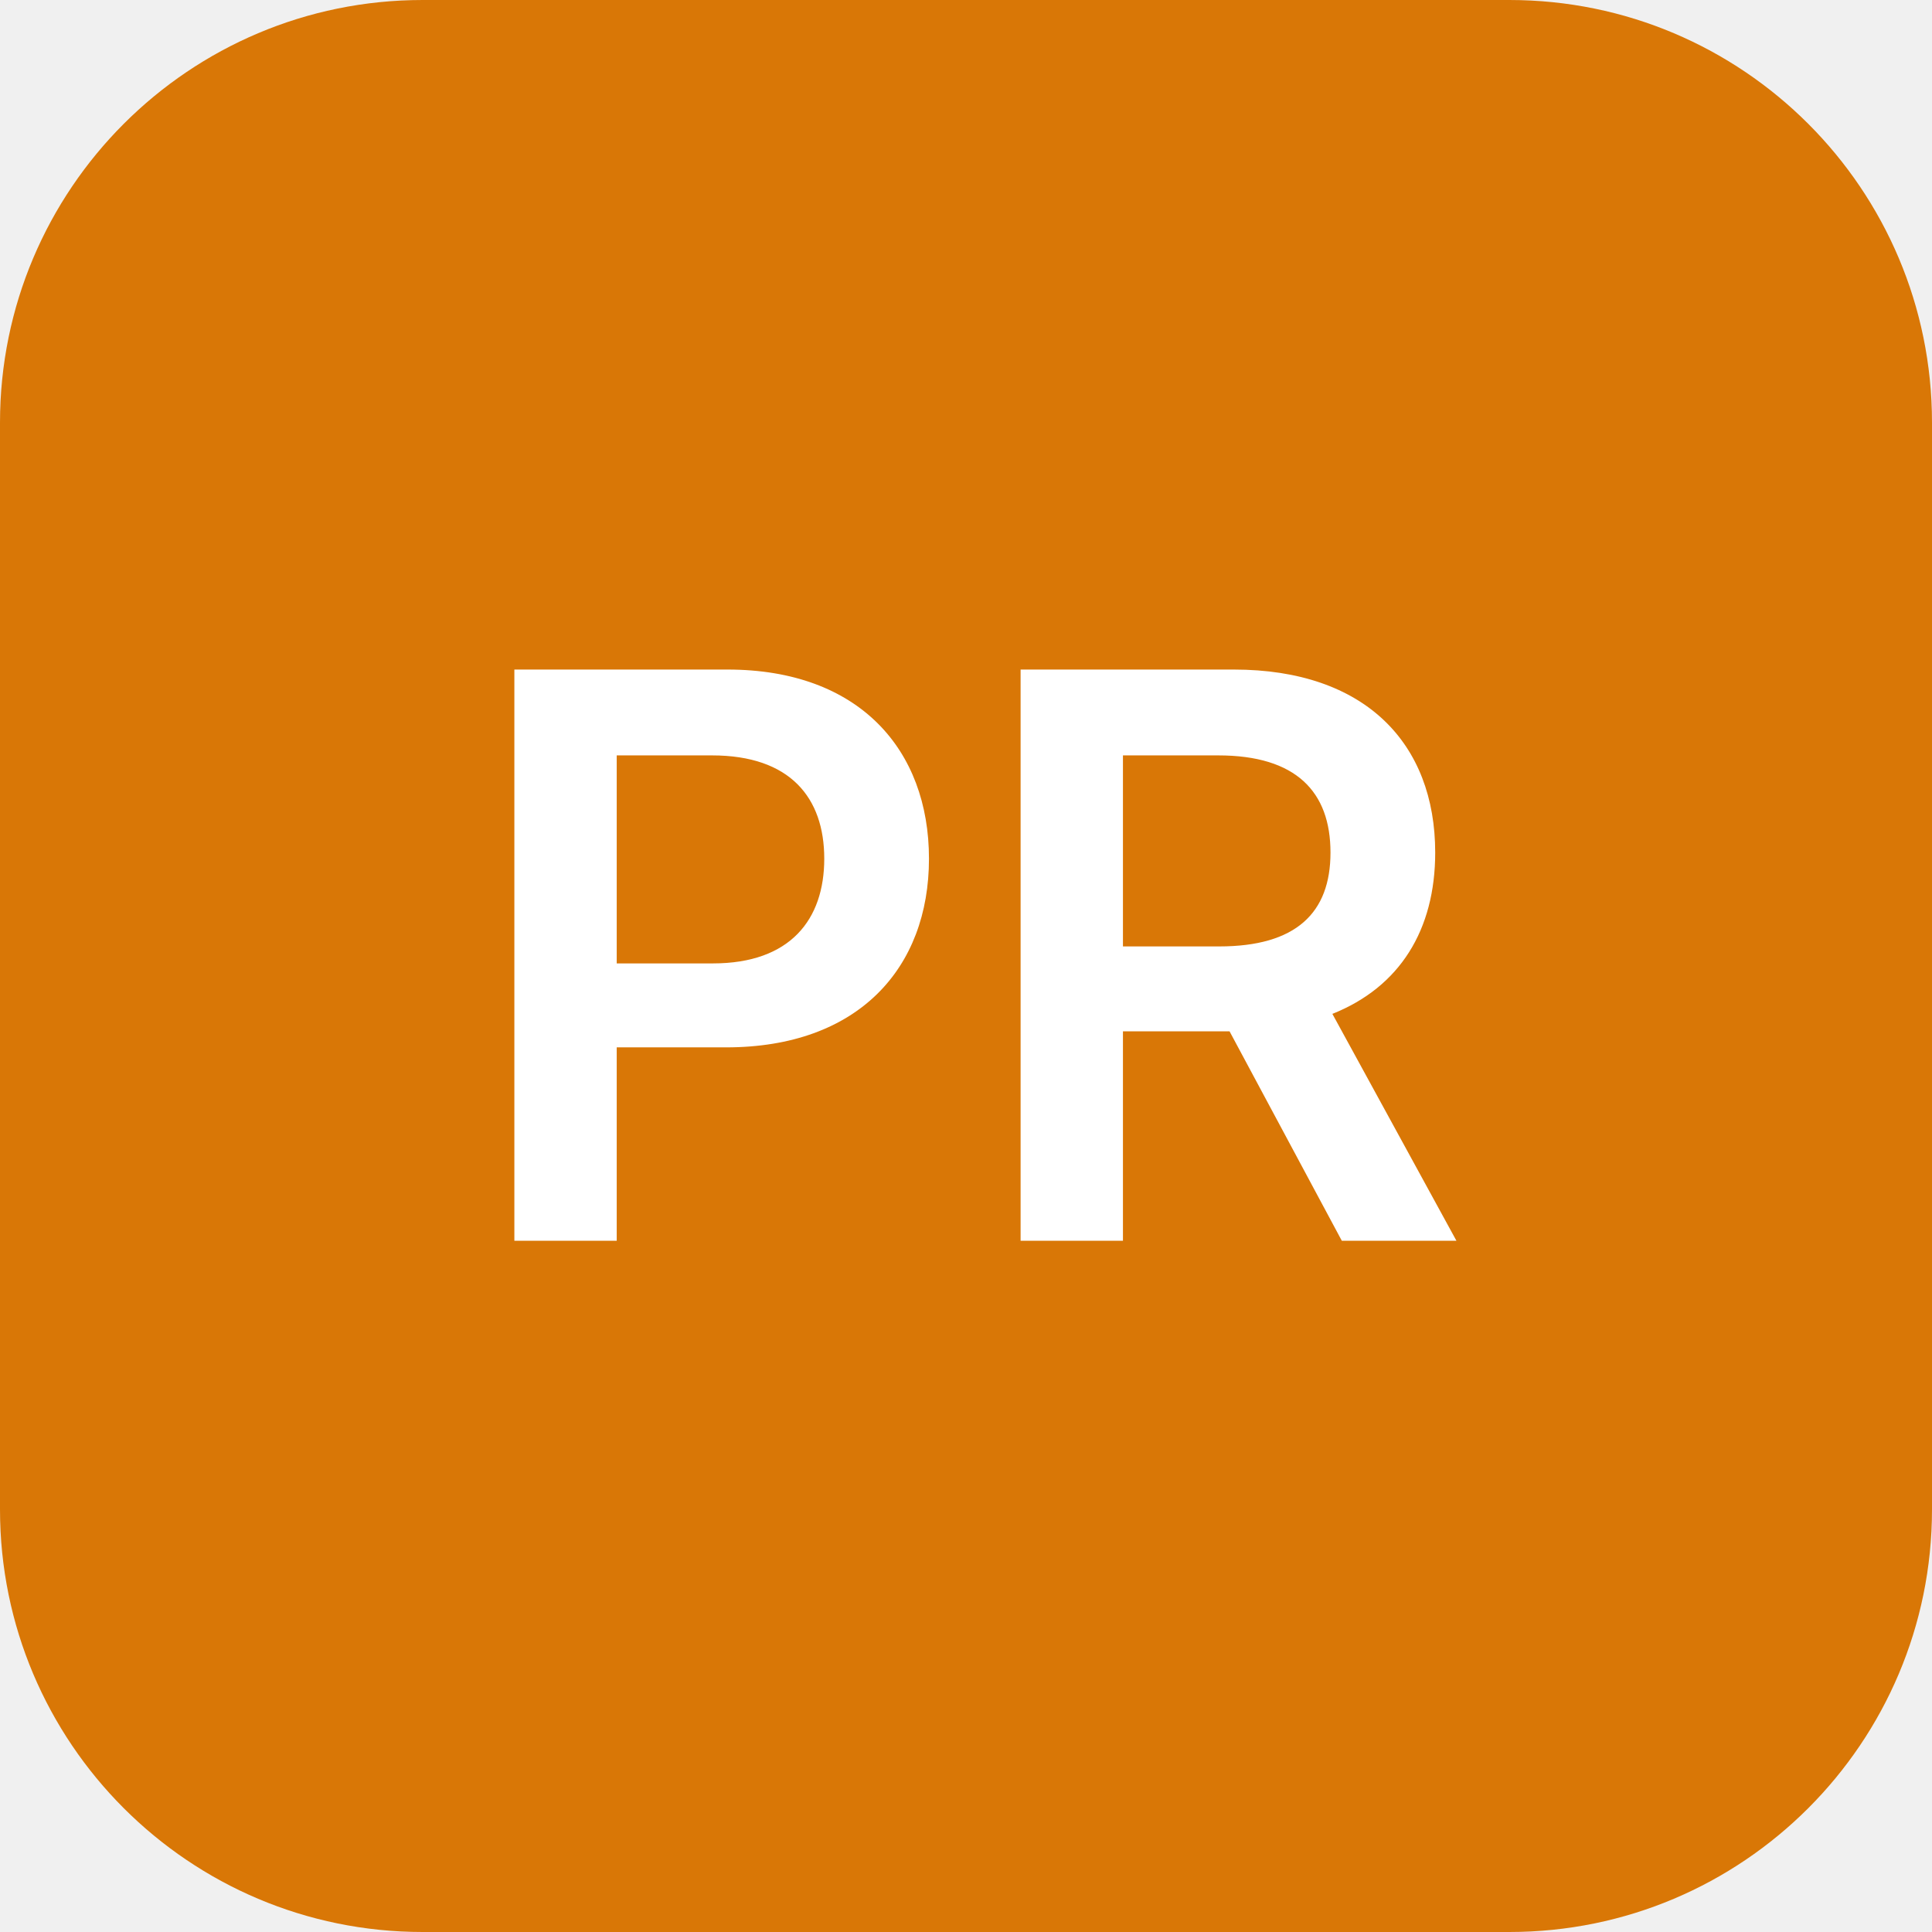
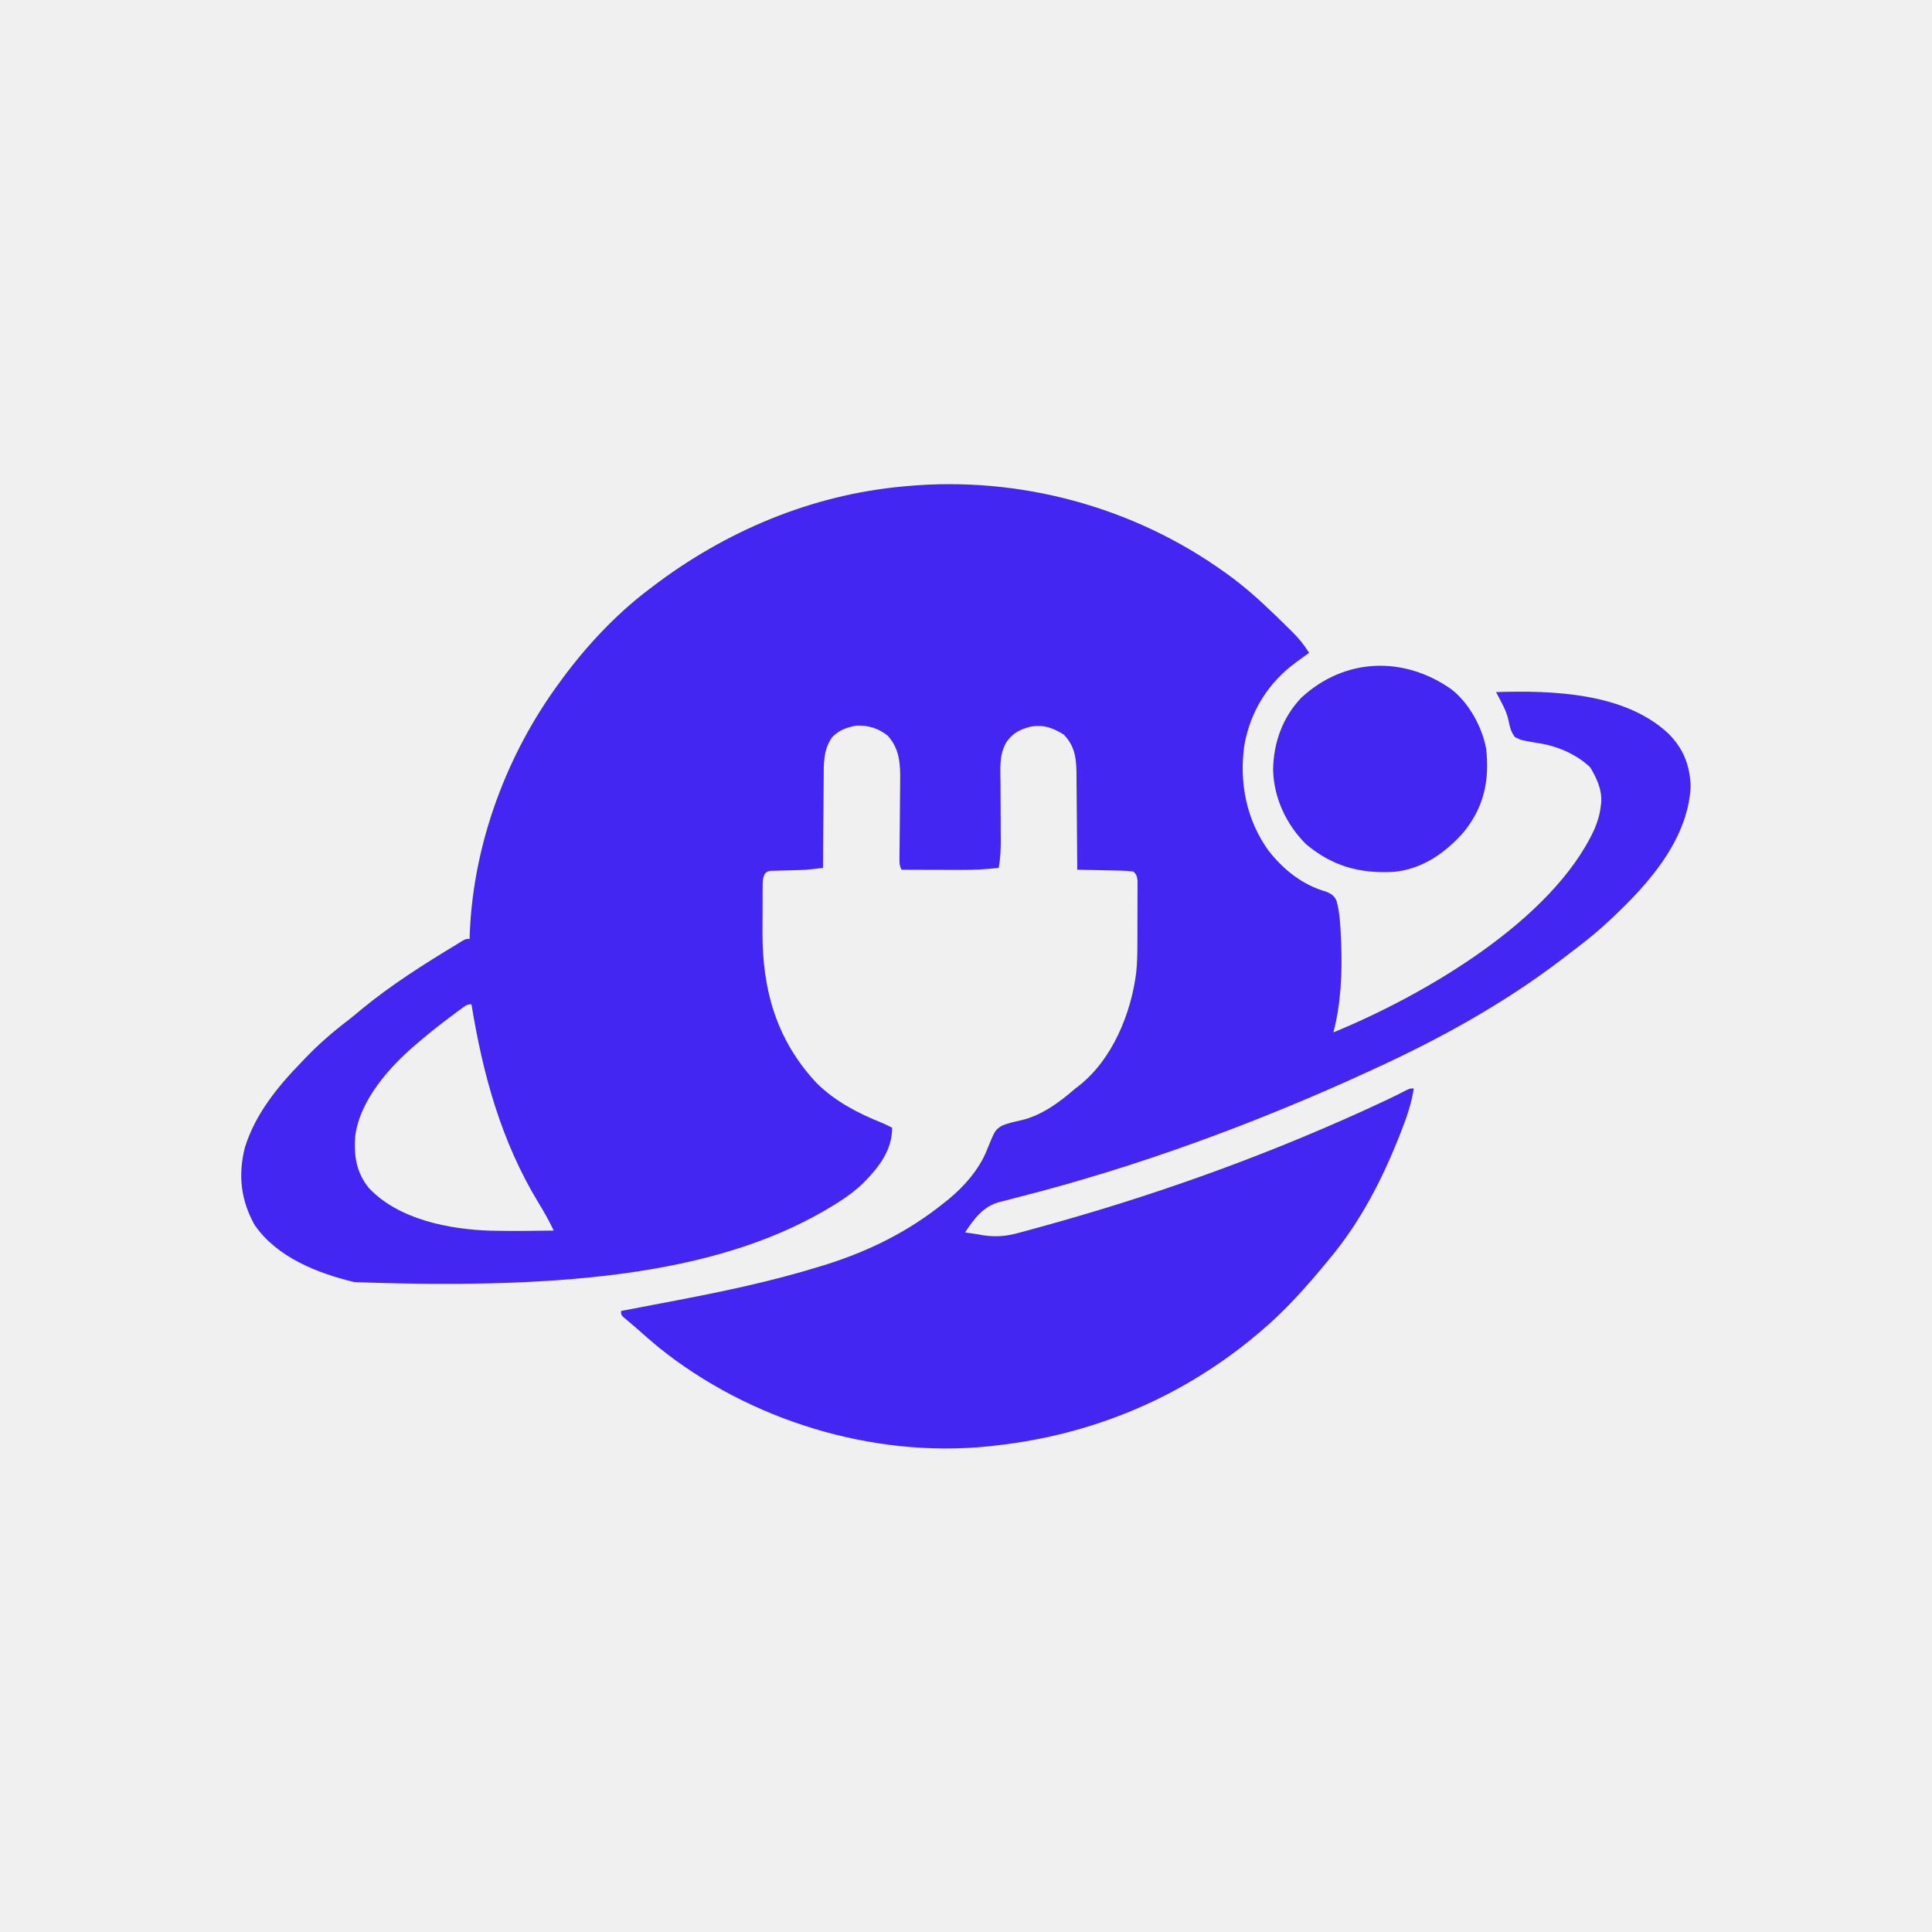
- <svg xmlns="http://www.w3.org/2000/svg" viewBox="0 0 64 64">
-   <rect width="64" height="64" rx="14" fill="#d97706" />
-   <text x="32" y="32" dy="0.35em" text-anchor="middle" font-family="ui-sans-serif, system-ui, -apple-system, sans-serif" font-size="26" font-weight="600" fill="#ffffff">PR</text>
+ <svg xmlns="http://www.w3.org/2000/svg" width="1024" height="1024" viewBox="0 0 1024 1024" role="img">
+   <g transform="translate(128 256.8258) scale(0.990968)">
+     <path d="M0 0 C0.6 0.43 1.2 0.86 1.82 1.3 C10.46 7.57 18.33 14.59 26 22 C26.65 22.63 27.3 23.25 27.97 23.9 C30.01 25.88 32.04 27.88 34.06 29.88 C34.69 30.49 35.33 31.11 35.98 31.75 C39.51 35.27 42.39 38.74 45 43 C44.26 43.53 43.53 44.06 42.77 44.61 C41.78 45.32 40.8 46.04 39.81 46.75 C39.33 47.1 38.85 47.45 38.35 47.8 C23.25 58.75 13.57 74.2 10.31 92.69 C7.61 112.59 11.47 132.39 23.31 148.82 C31.34 159.04 41.6 167.23 54.19 170.75 C57.04 171.99 58.56 172.93 59.75 175.86 C61.41 182.13 61.73 188.55 62 195 C62.02 195.51 62.02 195.51 62.14 198.07 C62.76 214.05 62.07 230.46 58 246 C106.07 226.31 175.18 186.3 197.66 137.23 C199.35 133.16 200.53 129.38 201 125 C201.08 124.35 201.16 123.7 201.25 123.03 C201.7 116.11 198.83 110.1 195.38 104.25 C187.89 97.16 177.78 92.85 167.66 91.29 C158.5 89.79 158.5 89.79 155 88 C152.95 85.1 152.37 82.8 151.69 79.33 C150.91 75.56 149.54 72.62 147.75 69.25 C147.49 68.75 147.49 68.75 146.17 66.2 C145.79 65.48 145.4 64.75 145 64 C174.96 63.05 213.58 64.24 237 86 C245.12 94.02 248.76 103.17 249.07 114.59 C247.51 145.17 223 170.49 201.56 189.88 C195.93 194.87 190 199.46 184 204 C182.7 205 181.39 206 180.09 207 C149.63 230.25 115.76 249.01 81 265 C80.02 265.45 79.05 265.9 78.04 266.37 C17 294.47 -47.02 318.08 -112.2 334.57 C-114.09 335.07 -115.98 335.57 -117.88 336.06 C-118.71 336.26 -119.54 336.46 -120.4 336.66 C-129.31 339.04 -134.09 345.56 -139 353 C-137.97 353.14 -136.94 353.29 -135.88 353.44 C-133.59 353.76 -131.34 354.13 -129.06 354.56 C-122.72 355.47 -117.04 355.07 -110.88 353.38 C-110.21 353.2 -109.54 353.02 -108.84 352.83 C-106.6 352.24 -104.36 351.62 -102.12 351 C-101.73 350.89 -101.73 350.89 -99.75 350.35 C-40.55 334.15 17.81 313.47 73.69 288.06 C74.39 287.75 75.08 287.43 75.8 287.1 C83 283.82 90.14 280.51 97.16 276.85 C99 276 99 276 101 276 C99.75 283.87 97.35 291.04 94.44 298.44 C94.22 299.01 93.99 299.57 93.77 300.16 C84.37 324.15 72.62 347.14 56 367 C55.57 367.53 55.13 368.05 54.69 368.6 C43.72 381.91 32.22 394.88 19 406 C18.45 406.47 17.89 406.93 17.32 407.42 C-22.92 441.24 -70.81 461.32 -123 467 C-124.13 467.13 -125.25 467.27 -126.41 467.4 C-188.57 473.79 -254.41 453.48 -302.98 414.41 C-306.55 411.45 -310.05 408.4 -313.52 405.31 C-316.22 402.92 -318.99 400.62 -321.74 398.3 C-323 397 -323 397 -323 395 C-322.74 394.95 -322.74 394.95 -321.45 394.71 C-316 393.67 -310.54 392.63 -305.09 391.59 C-302.11 391.02 -299.14 390.46 -296.16 389.89 C-269.09 384.75 -242.33 379.19 -216 371 C-214.97 370.68 -213.94 370.36 -212.87 370.03 C-189.59 362.63 -168.99 352.3 -150 337 C-149.3 336.44 -148.6 335.89 -147.88 335.31 C-139.46 328.4 -131.37 319.16 -127.34 308.98 C-123 298.28 -123 298.28 -119.32 295.92 C-116.05 294.56 -112.69 293.82 -109.24 293.05 C-98.14 290.58 -88.42 283.33 -80 276 C-79.34 275.49 -78.68 274.99 -78 274.47 C-60.18 260.39 -50.19 235.91 -47.45 213.9 C-46.9 208.65 -46.84 203.44 -46.83 198.16 C-46.83 197.16 -46.83 196.16 -46.82 195.13 C-46.82 193.03 -46.81 190.93 -46.81 188.83 C-46.81 185.61 -46.79 182.39 -46.78 179.18 C-46.77 177.13 -46.77 175.08 -46.77 173.04 C-46.77 172.56 -46.77 172.56 -46.75 170.12 C-46.75 169.23 -46.75 168.34 -46.76 167.42 C-46.76 167.03 -46.76 167.03 -46.75 165.05 C-47.04 162.64 -47.17 161.63 -49 160 C-51.33 159.66 -53.42 159.51 -55.76 159.49 C-56.42 159.47 -57.08 159.45 -57.77 159.43 C-59.89 159.38 -62.01 159.35 -64.12 159.31 C-65.56 159.28 -67 159.24 -68.43 159.21 C-71.96 159.12 -75.48 159.06 -79 159 C-79 158.24 -79.01 157.48 -79.01 156.7 C-79.05 149.52 -79.11 142.34 -79.18 135.16 C-79.22 131.47 -79.26 127.78 -79.27 124.09 C-79.29 120.53 -79.32 116.96 -79.37 113.39 C-79.38 112.04 -79.39 110.68 -79.39 109.33 C-79.4 100.47 -79.82 93.29 -86.25 86.69 C-92.06 83.12 -96.91 81.3 -103.77 82.44 C-109.53 83.89 -113.57 85.84 -116.94 90.88 C-120.85 97.42 -120.12 104.92 -120.06 112.28 C-120.06 113.36 -120.05 114.45 -120.05 115.56 C-120.04 119.61 -120.01 123.65 -119.99 127.69 C-119.97 131.66 -119.95 135.62 -119.94 139.59 C-119.93 140.11 -119.93 140.11 -119.91 142.74 C-119.89 147.94 -120.09 152.87 -121 158 C-127.75 158.79 -134.37 159.14 -141.16 159.1 C-142.08 159.1 -143 159.09 -143.95 159.09 C-146.84 159.09 -149.73 159.08 -152.62 159.06 C-154.6 159.06 -156.58 159.05 -158.56 159.05 C-163.37 159.04 -168.19 159.02 -173 159 C-174.3 156.41 -174.1 154.57 -174.07 151.67 C-174.06 150.55 -174.05 149.44 -174.04 148.29 C-174.03 147.69 -174.02 147.09 -174.01 146.48 C-173.99 144.6 -173.98 142.73 -173.97 140.85 C-173.93 135.52 -173.89 130.18 -173.83 124.85 C-173.79 121.58 -173.77 118.32 -173.75 115.06 C-173.75 113.82 -173.73 112.58 -173.71 111.34 C-173.58 102.4 -174.07 94.21 -180.37 87.32 C-185.22 83.39 -190.91 81.61 -197.12 81.94 C-202.07 82.73 -206.47 84.37 -210 88 C-214.92 94.82 -214.6 102.29 -214.61 110.34 C-214.62 111.72 -214.64 113.1 -214.66 114.48 C-214.7 118.08 -214.72 121.69 -214.74 125.29 C-214.76 128.98 -214.8 132.66 -214.84 136.35 C-214.91 143.57 -214.97 150.78 -215 158 C-219.52 158.61 -223.96 159.12 -228.52 159.21 C-229.48 159.24 -230.44 159.27 -231.43 159.3 C-233.42 159.35 -235.4 159.39 -237.39 159.43 C-238.34 159.46 -239.29 159.49 -240.27 159.52 C-241.13 159.54 -241.99 159.56 -242.88 159.58 C-245 160 -245 160 -246.12 161.25 C-247.23 163.45 -247.26 165.01 -247.27 167.48 C-247.28 168.38 -247.29 169.29 -247.3 170.22 C-247.3 171.2 -247.3 172.18 -247.3 173.2 C-247.31 174.22 -247.31 175.24 -247.31 176.29 C-247.32 178.46 -247.32 180.63 -247.32 182.8 C-247.31 186.06 -247.34 189.33 -247.36 192.59 C-247.45 223.39 -239.76 250.32 -218.38 273.12 C-208.45 282.93 -196.4 289.18 -183.59 294.34 C-181.68 295.13 -179.83 296.04 -178 297 C-178.06 309.11 -184.98 317.93 -193.09 326.22 C-197.35 330.38 -201.96 333.84 -207 337 C-207.55 337.35 -208.09 337.69 -208.66 338.05 C-266.42 373.97 -347.18 383.87 -465.7 379.56 C-485.61 374.69 -506.82 366.47 -519 349 C-526.39 335.76 -527.93 322.19 -524.16 307.48 C-518.62 289.69 -506.76 275.13 -494 262 C-493.48 261.45 -492.96 260.91 -492.42 260.34 C-484.99 252.55 -477.18 245.74 -468.61 239.24 C-466.24 237.42 -463.97 235.49 -461.69 233.56 C-445.94 220.62 -428.44 209.51 -411 199 C-410.55 198.72 -410.55 198.72 -408.26 197.28 C-406 196 -406 196 -404 196 C-403.96 194.92 -403.93 193.84 -403.89 192.73 C-401.94 145.1 -384.24 97.3 -356 59 C-355.58 58.42 -355.16 57.85 -354.73 57.26 C-341.62 39.39 -325.69 22.34 -308 9 C-307.45 8.58 -306.9 8.16 -306.33 7.73 C-267.29 -22.07 -221.11 -41.57 -172 -46 C-171.7 -46.03 -171.7 -46.03 -170.2 -46.17 C-110.09 -51.67 -49.01 -35.24 0 0 Z M-408.09 233.09 C-408.7 233.54 -409.32 233.99 -409.95 234.45 C-410.61 234.94 -411.26 235.43 -411.94 235.94 C-412.61 236.44 -413.29 236.94 -413.99 237.46 C-419.81 241.8 -425.49 246.27 -431 251 C-431.51 251.43 -432.01 251.86 -432.54 252.3 C-446.84 264.45 -462.85 282.29 -465.22 301.8 C-465.89 312.22 -464.61 320.78 -457.94 329.19 C-441.94 346.11 -415.14 351.33 -392.79 352.07 C-381.53 352.32 -370.26 352.18 -359 352 C-361.5 346.82 -364.22 341.88 -367.25 337 C-387.11 304.25 -396.9 268.52 -403 231 C-405.47 231 -406.12 231.64 -408.09 233.09 Z " fill="#4326F2" transform="translate(526,47)" />
+     <path d="M0 0 C9.51 7.44 16.49 20.12 18.66 31.94 C20.48 48.65 17.59 62.78 6.84 76.2 C-2.93 87.49 -15.8 96.48 -31.1 97.73 C-49.04 98.67 -63.65 94.66 -77.63 82.95 C-88.25 72.5 -94.98 58.05 -95.3 43.07 C-95.08 28.65 -90.26 15.14 -80.25 4.6 C-56.9 -16.94 -25.46 -17.8 0 0 Z " fill="#4326F2" transform="translate(647.0508,109.4336)" />
+   </g>
</svg>
